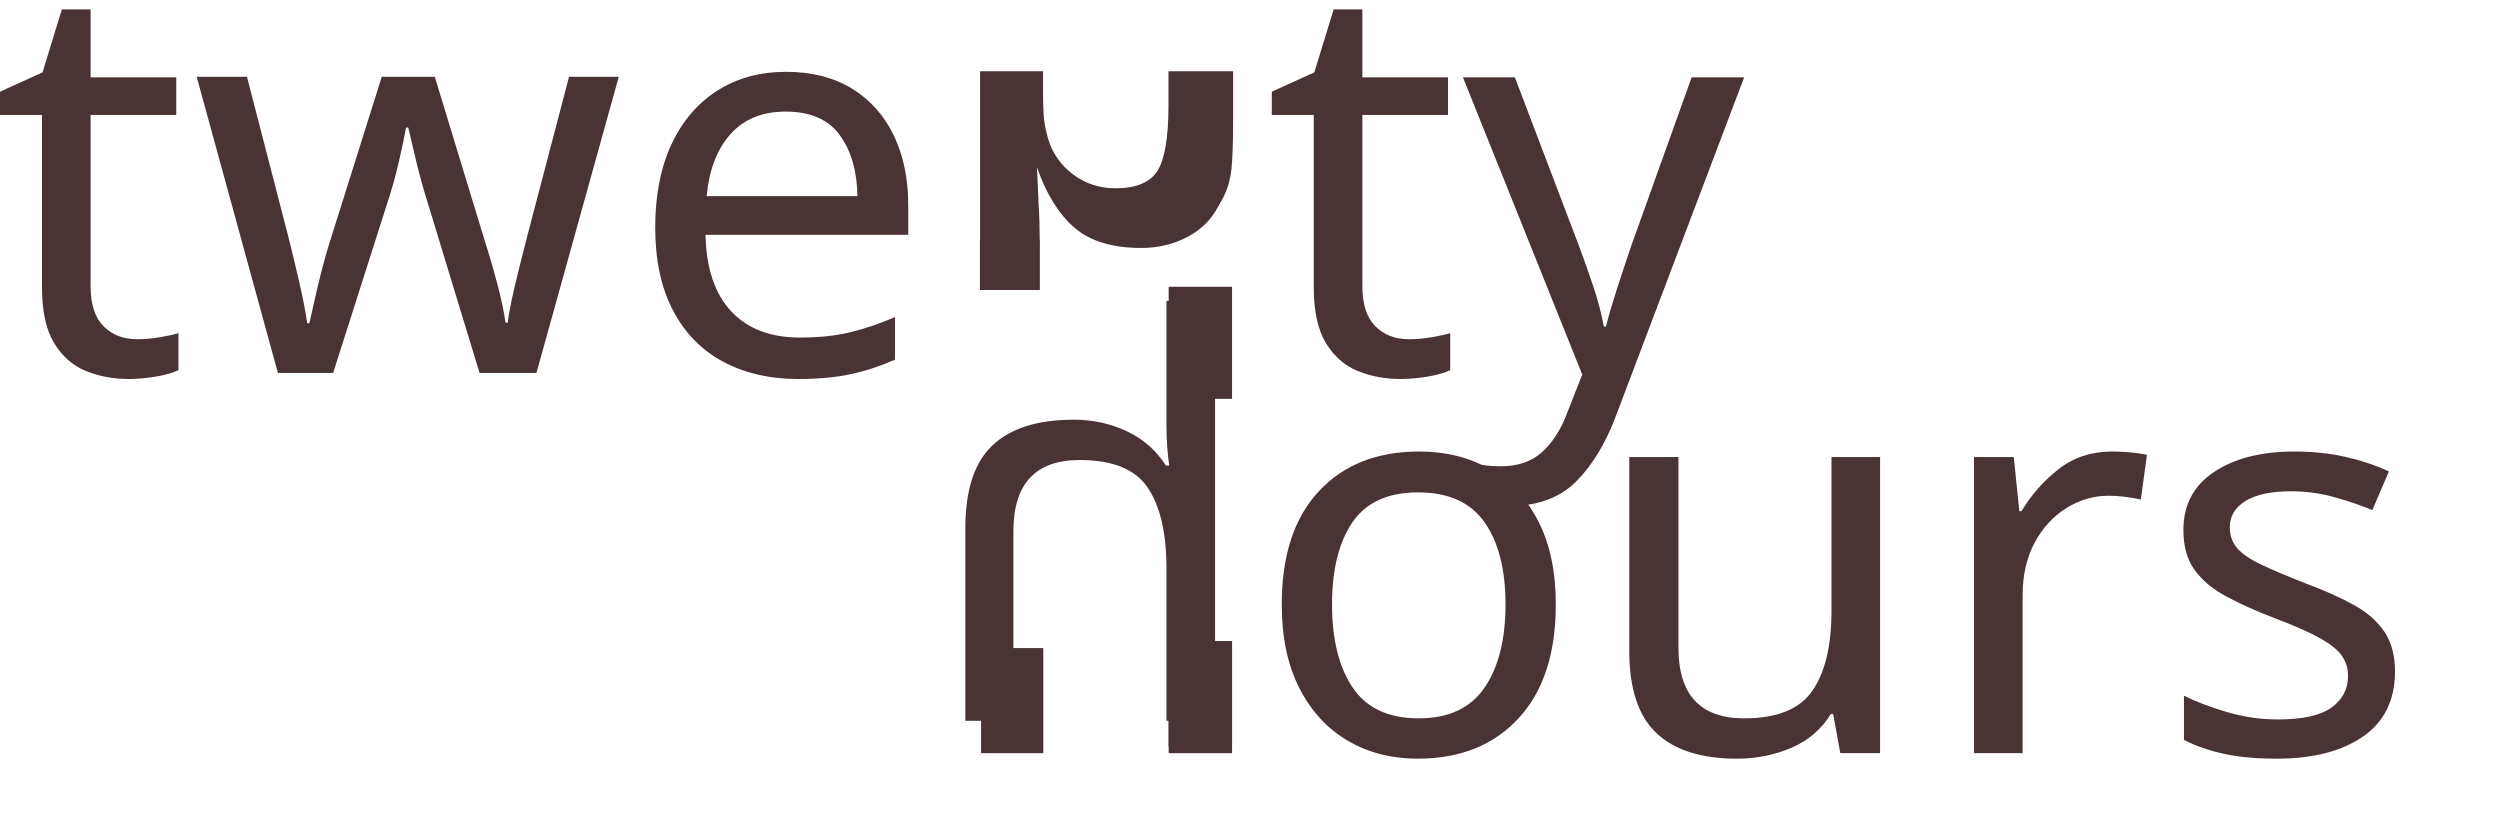
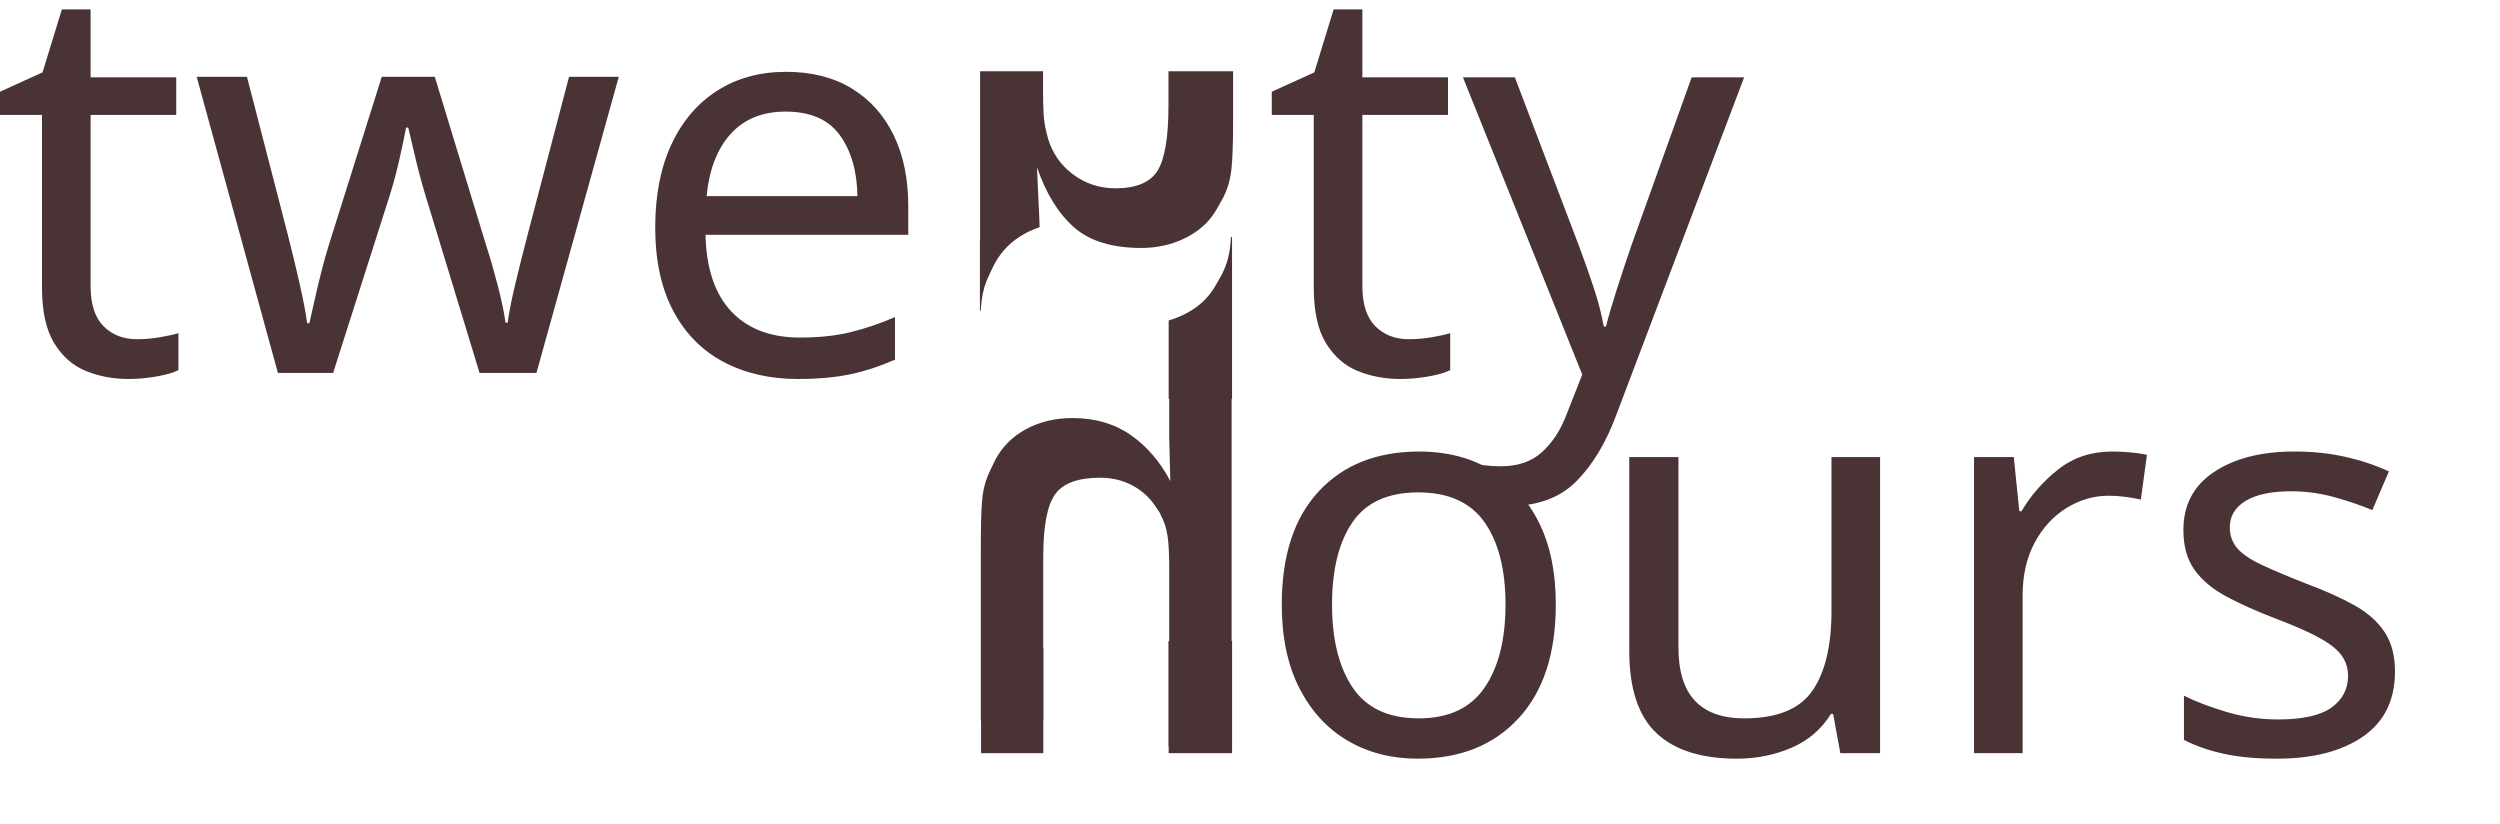
<svg xmlns="http://www.w3.org/2000/svg" width="100%" height="100%" viewBox="0 0 2159 711" version="1.1" xml:space="preserve" style="fill-rule:evenodd;clip-rule:evenodd;stroke-linejoin:round;stroke-miterlimit:2;">
  <g transform="matrix(477.1099,0,0,477.1099,820.1519,322.5263)" />
  <text x="-7.634px" y="322.526px" style="font-family:'Antique-Olive';font-size:477.11px;fill:#4a3334;">twe</text>
  <g transform="matrix(477.1099,0,0,477.1099,1547.744,322.5263)" />
  <text x="1090.673px" y="322.526px" style="font-family:'Antique-Olive';font-size:477.11px;fill:#4a3334;">ty</text>
-   <rect x="846.256" y="207.672" width="51.747" height="42.759" style="fill:#4a3334;" />
-   <path d="M846.393,61.547l0,146.868l51.528,0c0,-5.407 -0.08,-10.814 -0.239,-16.222c-0.159,-5.407 -0.398,-10.655 -0.716,-15.745c-0.318,-5.407 -0.557,-10.735 -0.716,-15.983c-0.159,-5.248 -0.398,-10.576 -0.716,-15.983c7.952,22.901 18.687,40.236 32.205,52.005c13.518,11.769 32.841,17.653 57.969,17.653c13.677,0 26.321,-2.863 37.93,-8.588c11.61,-5.725 20.436,-13.677 26.48,-23.855c1.272,-2.227 2.465,-4.294 3.578,-6.202c1.113,-1.908 2.147,-3.817 3.101,-5.725c3.499,-6.998 5.725,-14.949 6.68,-23.855c0.954,-8.906 1.431,-22.742 1.431,-41.509l0,-42.858l-55.822,0l0,29.499c0,27.672 -3.181,46.518 -9.542,56.538c-6.361,10.019 -18.448,15.029 -36.26,15.029c-13.677,0 -25.843,-3.976 -36.499,-11.928c-10.655,-7.952 -17.892,-18.289 -21.709,-31.012l-1.908,-7.634c-0.954,-4.135 -1.59,-8.747 -1.908,-13.836c-0.318,-5.089 -0.477,-11.769 -0.477,-20.039l0,-16.617l-54.391,0Z" style="fill:#4a3334;" />
+   <path d="M846.971,268.431l-0.715,-0l0,-60.759l0.137,0l0,-146.124l54.391,0l0,16.617c0,8.27 0.159,14.949 0.477,20.039c0.318,5.089 0.954,9.701 1.908,13.836l1.908,7.634c3.817,12.723 11.053,23.06 21.709,31.012c10.655,7.952 22.822,11.928 36.499,11.928c17.812,0 29.899,-5.01 36.26,-15.029c6.361,-10.019 9.542,-28.865 9.542,-56.538l0,-29.499l55.822,0l0,42.858c0,18.766 -0.477,32.603 -1.431,41.509c-0.954,8.906 -3.181,16.858 -6.68,23.855c-0.954,1.908 -1.988,3.817 -3.101,5.725c-1.113,1.908 -2.306,3.976 -3.578,6.202c-6.043,10.178 -14.87,18.13 -26.48,23.855c-11.61,5.725 -24.253,8.588 -37.93,8.588c-25.128,0 -44.451,-5.884 -57.969,-17.653c-13.518,-11.769 -24.253,-29.104 -32.205,-52.005c0.318,5.407 0.557,10.735 0.716,15.983c0.159,5.248 0.398,10.576 0.716,15.983c0.318,5.089 0.557,10.337 0.716,15.745c0.04,1.345 0.074,2.69 0.104,4.035c-4.315,1.42 -8.451,3.199 -12.407,5.337c-11.769,6.361 -20.675,15.268 -26.718,26.718c-1.272,2.545 -2.465,5.01 -3.578,7.395c-1.113,2.386 -2.147,4.692 -3.101,6.918c-2.545,6.361 -4.135,13.757 -4.771,22.186c-0.085,1.132 -0.165,2.348 -0.239,3.649Z" style="fill:#4a3334;" />
  <g transform="matrix(477.1099,0,0,477.1099,2012.493,650.4309)" />
  <text x="1080.697px" y="650.431px" style="font-family:'Antique-Olive';font-size:477.11px;fill:#4a3334;">ours</text>
  <g>
-     <g transform="matrix(-1,0,0,1,2806.949,-0)">
-       <g transform="matrix(477.1099,0,0,477.1099,1985.679,622.4789)" />
-       <text x="1717.066px" y="622.479px" style="font-family:'Antique-Olive';font-size:477.11px;fill:#4a3334;">h</text>
-     </g>
+     <path d="M1063.642,622.479l0,-330.637l-53.913,0l0,86.357c0,3.499 0.08,6.759 0.239,9.781c0.159,3.022 0.239,5.964 0.239,8.827c0,3.181 0.08,6.282 0.239,9.304c0.159,3.022 0.239,6.123 0.239,9.304c-8.906,-16.858 -20.357,-30.137 -34.352,-39.839c-13.995,-9.701 -30.694,-14.552 -50.097,-14.552c-14.949,0 -28.309,3.181 -40.077,9.542c-11.769,6.361 -20.675,15.268 -26.718,26.718c-1.272,2.545 -2.465,5.01 -3.578,7.395c-1.113,2.386 -2.147,4.692 -3.101,6.918c-2.545,6.361 -4.135,13.757 -4.771,22.186c-0.636,8.429 -0.954,21.549 -0.954,39.362l0,149.335l53.913,0l0,-141.702c0,-26.4 3.419,-44.371 10.258,-53.913c6.839,-9.542 19.8,-14.313 38.884,-14.313c9.86,0 18.846,2.067 26.957,6.202c8.111,4.135 14.87,10.019 20.277,17.653c0.954,1.59 1.908,3.022 2.863,4.294c0.954,1.272 1.749,2.704 2.386,4.294c2.863,5.407 4.771,11.371 5.725,17.892c0.954,6.521 1.431,15.665 1.431,27.434l0,132.159l53.913,0Z" style="fill:#4a3334;fill-rule:nonzero;" />
    <rect x="1009.256" y="553.672" width="54.747" height="90.759" style="fill:#4a3334;" />
    <rect x="1009.256" y="553.672" width="54.747" height="96.759" style="fill:#4a3334;" />
-     <rect x="1009.256" y="247.672" width="54.747" height="96.759" style="fill:#4a3334;" />
+     <path d="M1009.256,276.753c4.604,-1.337 9.065,-3.071 13.383,-5.2c11.61,-5.725 20.436,-13.677 26.48,-23.855c1.272,-2.227 2.465,-4.294 3.578,-6.202c1.113,-1.908 2.147,-3.817 3.101,-5.725c3.499,-6.998 5.725,-14.949 6.68,-23.855c0.228,-2.132 0.429,-4.546 0.603,-7.242l0.922,0l0,139.759l-54.747,0l0,-67.678Z" style="fill:#4a3334;" />
    <rect x="847.256" y="559.672" width="53.747" height="90.759" style="fill:#4a3334;" />
  </g>
</svg>
